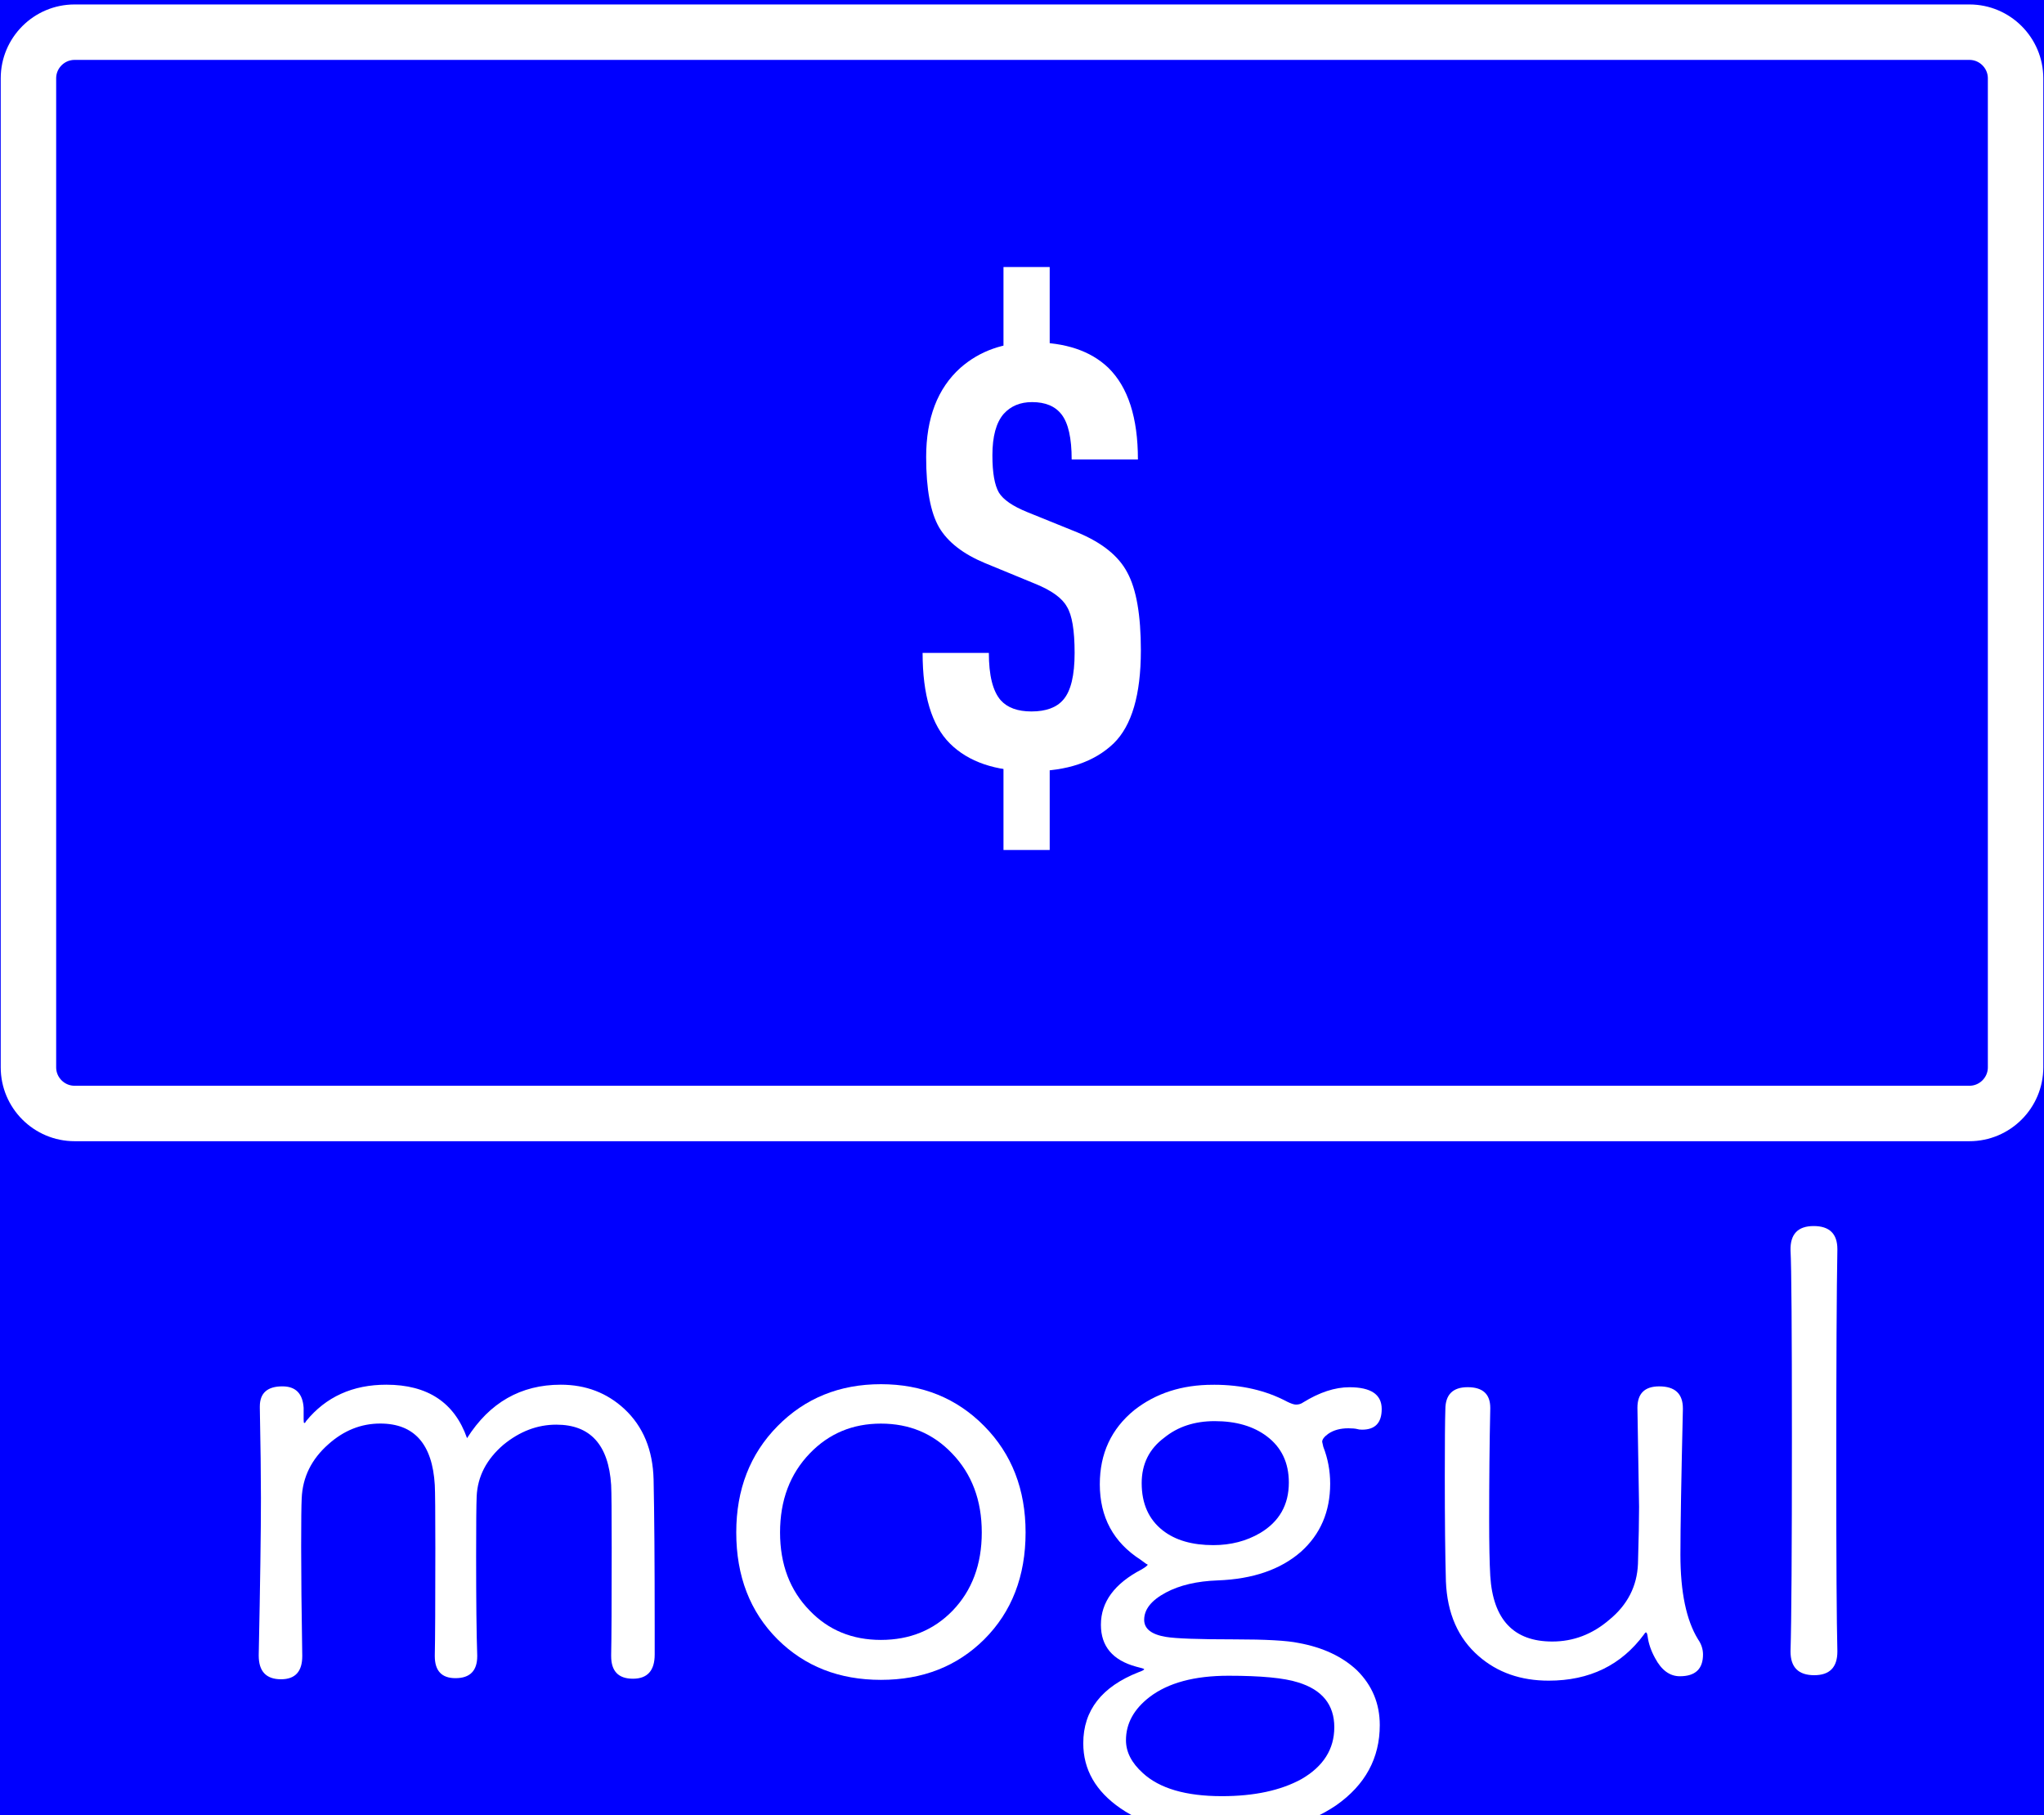
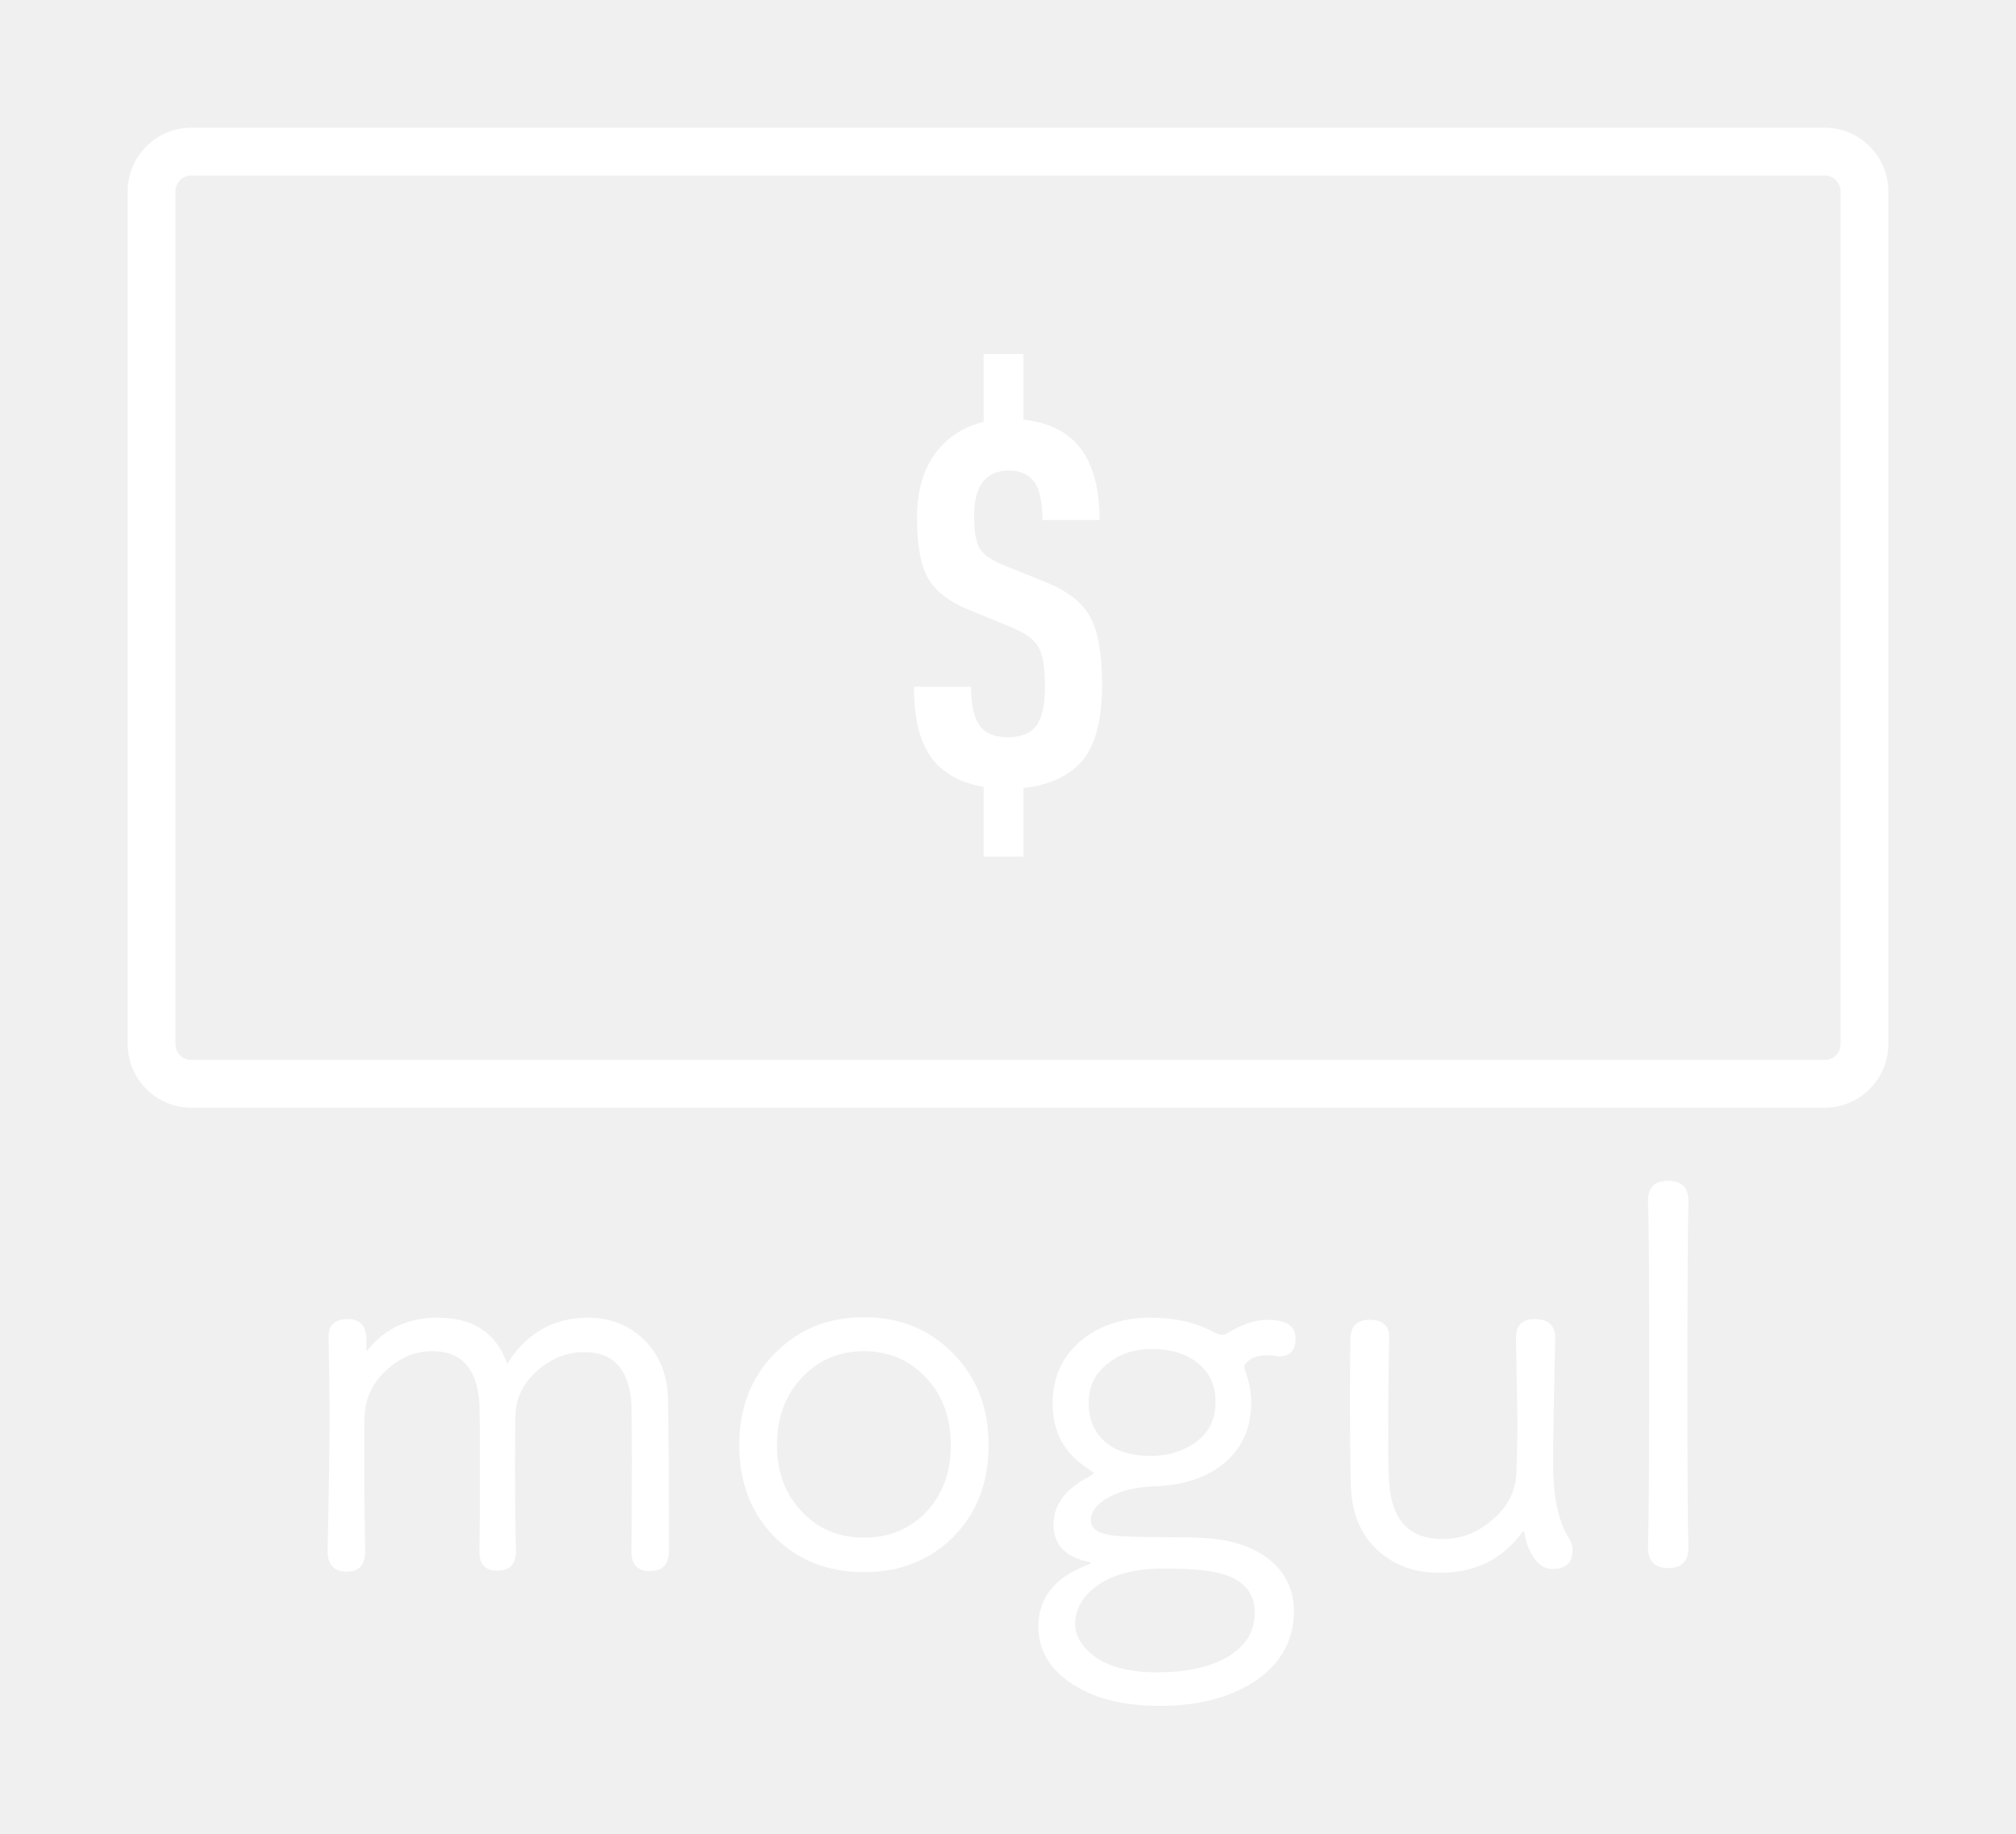
- <svg xmlns="http://www.w3.org/2000/svg" xmlns:xlink="http://www.w3.org/1999/xlink" id="svg3336" height="245px" width="276px" version="1.1" viewBox="0 0 276 245">
-   <rect id="rect3367" fill-rule="evenodd" height="322" width="371.38" stroke="#000" y="-26.391" x="-35.913" stroke-width="1px" fill="#00f" />
+ <svg xmlns="http://www.w3.org/2000/svg" xmlns:xlink="http://www.w3.org/1999/xlink" width="315.808" height="287.186" viewBox="0 0 315.808 287.186" version="1.1" id="svg3336">
  <defs id="defs3342">
-     <rect id="path-1" rx="9.984" height="153.5" width="275.81" y=".112" x=".496" />
-     <clipPath id="clipPath3415" clipPathUnits="userSpaceOnUse">
-       <use id="use3417" xlink:href="#path-1" height="100%" width="100%" y="0" x="0" />
+     <rect id="path-1" x="0.496" y="0.112" width="275.808" height="153.504" rx="9.984" />
+     <clipPath clipPathUnits="userSpaceOnUse" id="clipPath3415">
+       <use height="100%" width="100%" y="0" x="0" xlink:href="#path-1" id="use3417" />
    </clipPath>
  </defs>
-   <use id="Rectangle-1" clip-path="url(#clipPath3415)" xlink:href="#path-1" transform="translate(-.4 .48997)" height="100%" width="100%" stroke="#ffffff" y="0" x="0" stroke-width="14.976" fill="none" />
-   <g fill="#fff" fill-rule="evenodd">
-     <g id="S">
-       <path id="path3431" d="m154.05 87.843q0 8.946-3.674 12.54-3.914 3.754-11.102 3.754-7.268 0-11.022-3.754-3.674-3.674-3.674-12.22h8.946q0 4.553 1.597 6.39 1.358 1.518 4.153 1.518 2.955 0 4.313-1.597 1.518-1.757 1.518-6.31t-1.038-6.23q-.958-1.757-4.313-3.115l-6.789-2.796q-4.393-1.837-6.15-4.792-1.757-3.035-1.757-9.505 0-7.907 4.633-12.061 3.914-3.434 9.744-3.434 6.629 0 10.224 3.434 3.994 3.914 3.994 12.38h-8.946q0-4.313-1.358-6.07-1.278-1.677-3.994-1.677-2.396 0-3.834 1.597-1.518 1.757-1.518 5.591 0 3.514.879 5.032.879 1.438 3.834 2.636l6.709 2.716q5.032 2.077 6.789 5.431 1.837 3.355 1.837 10.543z" />
+   <use id="Rectangle-1" mask="none" xlink:href="#path-1" style="fill:none;fill-rule:evenodd;stroke:#ffffff;stroke-width:14.976" x="0" y="0" width="100%" height="100%" transform="translate(19.504,19.888)" clip-path="url(#clipPath3415)" />
+   <g id="g3433" transform="translate(18.58612,19.39803)">
+     <g id="S" style="font-weight:bold;font-size:79.872px;font-family:DINCondensed-Bold, 'DIN Condensed';fill:#ffffff;fill-rule:evenodd;stroke:none;stroke-width:1">
+       <path id="path3431" style="font-style:normal;font-variant:normal;font-weight:bold;font-stretch:condensed;font-family:DINPro;-inkscape-font-specification:'DINPro Bold Condensed'" d="m 154.054,87.843 q 0,8.946 -3.674,12.54 -3.914,3.754 -11.102,3.754 -7.268,0 -11.022,-3.754 -3.674,-3.674 -3.674,-12.22 l 8.946,0 q 0,4.553 1.597,6.39 1.358,1.518 4.153,1.518 2.955,0 4.313,-1.597 1.518,-1.757 1.518,-6.31 0,-4.553 -1.038,-6.23 -0.958,-1.757 -4.313,-3.115 l -6.789,-2.796 q -4.393,-1.837 -6.15,-4.792 -1.757,-3.035 -1.757,-9.505 0,-7.907 4.633,-12.061 3.914,-3.434 9.744,-3.434 6.629,0 10.224,3.434 3.994,3.914 3.994,12.38 l -8.946,0 q 0,-4.313 -1.358,-6.07 -1.278,-1.677 -3.994,-1.677 -2.396,0 -3.834,1.597 -1.518,1.757 -1.518,5.591 0,3.514 0.879,5.032 0.879,1.438 3.834,2.636 l 6.709,2.716 q 5.032,2.077 6.789,5.431 1.837,3.355 1.837,10.543 z" />
    </g>
-     <rect id="Rectangle-2" height="13.728" width="6.24" y="36.058" x="135.5" />
-     <rect id="rect3358" height="13.728" width="6.24" y="101.05" x="135.5" />
-     <g id="mogul">
-       <path id="path3420" d="m82.523 223.56q.074-3.274.074-14.512 0-7.144-.074-8.521-.521-8.149-7.405-8.149-3.833 0-7.144 2.716-3.423 2.939-3.609 6.958-.074 1.674-.074 8.074 0 9.079.149 13.433v.074q0 2.977-2.939 2.977-2.791 0-2.791-2.977v-.074q.074-3.274.074-14.512 0-7.144-.074-8.521-.484-8.298-7.367-8.298-3.87 0-6.995 2.791-3.423 3.014-3.609 7.293-.074 1.414-.074 6.549 0 5.693.149 14.698v.074q0 3.126-2.865 3.126-3.014 0-3.014-3.2v-.074q.298-14.437.298-21.172 0-4.688-.149-12.205v-.186q0-2.716 3.051-2.716 2.679 0 2.865 2.902v1.526q0 .521.074.521.149 0 .26-.26 4.019-4.912 10.828-4.912 8.372 0 10.902 7.219 4.577-7.219 12.651-7.219 5.061 0 8.595 3.274 3.795 3.535 3.944 9.526.149 6.884.149 19.758v3.87q0 3.274-2.939 3.274t-2.939-3.051v-.074z" />
-       <path id="path3422" d="m118.95 226.84q-8.447 0-13.953-5.47-5.581-5.581-5.581-14.437 0-8.707 5.581-14.363 5.581-5.656 13.953-5.656 8.372 0 13.953 5.656 5.581 5.656 5.581 14.363 0 8.856-5.581 14.437-5.507 5.47-13.953 5.47zm0-5.395q5.842 0 9.674-3.944 3.944-4.093 3.944-10.567 0-6.512-4.019-10.679-3.833-4.019-9.6-4.019-5.73 0-9.6 4.019-4.019 4.167-4.019 10.679 0 6.474 4.019 10.567 3.795 3.944 9.6 3.944z" />
-       <path id="path3424" d="m163.91 186.99q5.581 0 9.861 2.27.819.409 1.228.409.558 0 .967-.298 3.312-2.046 6.251-2.046 4.354 0 4.354 2.939 0 2.791-2.642 2.791-.409 0-.633-.074-.409-.112-1.228-.112-1.637 0-2.716.744-.819.595-.819 1.079l.149.67q.93 2.381.93 4.986 0 5.656-3.944 9.191-4.13 3.609-11.237 3.87-4.205.149-6.995 1.637-2.939 1.563-2.939 3.684 0 1.823 2.939 2.307 1.972.335 9.265.335 6.326 0 8.633.484 4.912.893 7.888 3.684 3.088 3.051 3.088 7.405 0 6.698-5.879 10.828-5.916 4.019-15.107 4.019-8.781 0-14.028-3.609-5.023-3.461-5.023-8.781 0-6.66 7.479-9.6.744-.26.744-.409 0-.074-1.079-.335-4.763-1.302-4.763-5.656 0-4.614 5.507-7.479.819-.484.819-.67 0 .112-.967-.633-5.507-3.535-5.507-10.195 0-6.214 4.651-10.009 4.354-3.423 10.605-3.423h.149zm16.26 46.251q0-4.577-4.912-6.065-2.791-.893-9.377-.893-6.884 0-10.642 2.865-3.2 2.456-3.2 5.842 0 2.381 2.27 4.428 3.386 3.126 10.679 3.126 6.549 0 10.753-2.307 4.428-2.567 4.428-6.995zm-6.139-33.042q0-4.019-2.977-6.251-2.716-2.046-7.033-2.046-4.056 0-6.809 2.233-3.051 2.27-3.051 6.139 0 4.167 2.865 6.4 2.53 1.972 6.809 1.972 3.535 0 6.326-1.637 3.87-2.307 3.87-6.809z" />
-       <path id="path3426" d="m227.24 190.26q-.335 14.288-.335 19.684 0 7.553 2.381 11.423.67.967.67 2.046 0 2.939-3.126 2.939-2.046 0-3.349-2.456-.819-1.488-1.005-2.939-.074-.521-.223-.521-.112 0-.26.26-4.614 6.251-12.874 6.251-5.656 0-9.451-3.312-4.167-3.609-4.428-10.084-.149-5.247-.149-14.177 0-6.809.074-9.042 0-3.014 3.014-3.014 3.051 0 3.051 2.791v.074q-.149 6.884-.149 15.07 0 4.949.149 7.553.558 8.856 8.372 8.856 4.279 0 7.702-2.939 3.684-3.014 3.87-7.553.149-5.061.149-7.702l-.223-13.358q0-2.902 2.939-2.902 3.2 0 3.2 2.977v.074z" />
-       <path id="path3428" d="m248.1 223.01q0 3.2-3.126 3.2-3.2 0-3.2-3.2v-.074q.186-5.916.186-28.912 0-21.805-.186-25.191-.074-3.274 3.126-3.274t3.2 3.126v.074q-.149 7.888-.149 29.619 0 18.716.149 24.558v.074z" />
-     </g>
+     <rect id="Rectangle-2" x="135.504" y="36.058" width="6.24" height="13.728" style="fill:#ffffff;fill-rule:evenodd;stroke:none;stroke-width:1" />
+     <rect id="rect3358" x="135.504" y="101.052" width="6.24" height="13.728" style="fill:#ffffff;fill-rule:evenodd;stroke:none;stroke-width:1" />
+   </g>
+   <g style="font-weight:normal;font-size:80px;font-family:TsukuARdGothic-Regular, 'Tsukushi A Round Gothic';fill:#ffffff;fill-rule:evenodd;stroke:none;stroke-width:1" id="mogul" transform="translate(16.38969,19.39803)">
+     <path d="m 82.523,223.564 q 0.074,-3.274 0.074,-14.512 0,-7.144 -0.074,-8.521 -0.521,-8.149 -7.405,-8.149 -3.833,0 -7.144,2.716 -3.423,2.94 -3.609,6.958 -0.074,1.674 -0.074,8.074 0,9.079 0.149,13.433 l 0,0.074 q 0,2.977 -2.94,2.977 -2.791,0 -2.791,-2.977 l 0,-0.074 q 0.074,-3.274 0.074,-14.512 0,-7.144 -0.074,-8.521 -0.484,-8.298 -7.367,-8.298 -3.87,0 -6.995,2.791 -3.423,3.014 -3.609,7.293 -0.074,1.414 -0.074,6.549 0,5.693 0.149,14.698 l 0,0.074 q 0,3.126 -2.865,3.126 -3.014,0 -3.014,-3.2 l 0,-0.074 q 0.298,-14.437 0.298,-21.172 0,-4.688 -0.149,-12.205 l 0,-0.186 q 0,-2.716 3.051,-2.716 2.679,0 2.865,2.902 l 0,1.526 q 0,0.521 0.074,0.521 0.149,0 0.26,-0.26 4.019,-4.912 10.828,-4.912 8.372,0 10.902,7.219 4.577,-7.219 12.651,-7.219 5.06,0 8.595,3.274 3.795,3.535 3.944,9.526 0.149,6.884 0.149,19.758 l 0,3.87 q 0,3.274 -2.94,3.274 -2.94,0 -2.94,-3.051 l 0,-0.074 z" style="font-style:normal;font-variant:normal;font-weight:normal;font-stretch:normal;font-family:'SBT-TsukuARdGothic Std M';-inkscape-font-specification:'SBT-TsukuARdGothic Std M'" id="path3420" />
+     <path d="m 118.946,226.839 q -8.447,0 -13.953,-5.47 -5.581,-5.581 -5.581,-14.437 0,-8.707 5.581,-14.363 5.581,-5.656 13.953,-5.656 8.372,0 13.953,5.656 5.581,5.656 5.581,14.363 0,8.856 -5.581,14.437 -5.507,5.47 -13.953,5.47 z m 0,-5.395 q 5.842,0 9.674,-3.944 3.944,-4.093 3.944,-10.567 0,-6.512 -4.019,-10.679 -3.833,-4.019 -9.6,-4.019 -5.73,0 -9.6,4.019 -4.019,4.167 -4.019,10.679 0,6.474 4.019,10.567 3.795,3.944 9.6,3.944 z" style="font-style:normal;font-variant:normal;font-weight:normal;font-stretch:normal;font-family:'SBT-TsukuARdGothic Std M';-inkscape-font-specification:'SBT-TsukuARdGothic Std M'" id="path3422" />
+     <path d="m 163.908,186.988 q 5.581,0 9.86,2.27 0.819,0.409 1.228,0.409 0.558,0 0.967,-0.298 3.312,-2.047 6.251,-2.047 4.353,0 4.353,2.94 0,2.791 -2.642,2.791 -0.409,0 -0.633,-0.074 -0.409,-0.112 -1.228,-0.112 -1.637,0 -2.716,0.744 -0.819,0.595 -0.819,1.079 l 0.149,0.67 q 0.93,2.381 0.93,4.986 0,5.656 -3.944,9.191 -4.13,3.609 -11.237,3.87 -4.205,0.149 -6.995,1.637 -2.94,1.563 -2.94,3.684 0,1.823 2.94,2.307 1.972,0.335 9.265,0.335 6.326,0 8.633,0.484 4.912,0.893 7.888,3.684 3.088,3.051 3.088,7.405 0,6.698 -5.879,10.828 -5.916,4.019 -15.107,4.019 -8.781,0 -14.028,-3.609 -5.023,-3.46 -5.023,-8.781 0,-6.66 7.479,-9.6 0.744,-0.26 0.744,-0.409 0,-0.074 -1.079,-0.335 -4.763,-1.302 -4.763,-5.656 0,-4.614 5.507,-7.479 0.819,-0.484 0.819,-0.67 0,0.112 -0.967,-0.633 -5.507,-3.535 -5.507,-10.195 0,-6.214 4.651,-10.009 4.353,-3.423 10.605,-3.423 l 0.149,0 z m 16.26,46.251 q 0,-4.577 -4.912,-6.065 -2.791,-0.893 -9.377,-0.893 -6.884,0 -10.642,2.865 -3.2,2.456 -3.2,5.842 0,2.381 2.27,4.428 3.386,3.126 10.679,3.126 6.549,0 10.753,-2.307 4.428,-2.567 4.428,-6.995 z m -6.14,-33.042 q 0,-4.019 -2.977,-6.251 -2.716,-2.047 -7.033,-2.047 -4.056,0 -6.809,2.233 -3.051,2.27 -3.051,6.14 0,4.167 2.865,6.4 2.53,1.972 6.809,1.972 3.535,0 6.326,-1.637 3.87,-2.307 3.87,-6.809 z" style="font-style:normal;font-variant:normal;font-weight:normal;font-stretch:normal;font-family:'SBT-TsukuARdGothic Std M';-inkscape-font-specification:'SBT-TsukuARdGothic Std M'" id="path3424" />
+     <path d="m 227.238,190.262 q -0.335,14.288 -0.335,19.684 0,7.553 2.381,11.423 0.67,0.967 0.67,2.047 0,2.94 -3.126,2.94 -2.047,0 -3.349,-2.456 -0.819,-1.488 -1.005,-2.94 -0.074,-0.521 -0.223,-0.521 -0.112,0 -0.26,0.26 -4.614,6.251 -12.874,6.251 -5.656,0 -9.451,-3.312 -4.167,-3.609 -4.428,-10.084 -0.149,-5.247 -0.149,-14.177 0,-6.809 0.074,-9.042 0,-3.014 3.014,-3.014 3.051,0 3.051,2.791 l 0,0.074 q -0.149,6.884 -0.149,15.07 0,4.949 0.149,7.553 0.558,8.856 8.372,8.856 4.279,0 7.702,-2.94 3.684,-3.014 3.87,-7.553 0.149,-5.06 0.149,-7.702 l -0.223,-13.358 q 0,-2.902 2.94,-2.902 3.2,0 3.2,2.977 l 0,0.074 z" style="font-style:normal;font-variant:normal;font-weight:normal;font-stretch:normal;font-family:'SBT-TsukuARdGothic Std M';-inkscape-font-specification:'SBT-TsukuARdGothic Std M'" id="path3426" />
+     <path d="m 248.096,223.006 q 0,3.2 -3.126,3.2 -3.2,0 -3.2,-3.2 l 0,-0.074 q 0.186,-5.916 0.186,-28.912 0,-21.805 -0.186,-25.191 -0.074,-3.274 3.126,-3.274 3.2,0 3.2,3.126 l 0,0.074 q -0.149,7.888 -0.149,29.619 0,18.716 0.149,24.558 l 0,0.074 z" style="font-style:normal;font-variant:normal;font-weight:normal;font-stretch:normal;font-family:'SBT-TsukuARdGothic Std M';-inkscape-font-specification:'SBT-TsukuARdGothic Std M'" id="path3428" />
  </g>
</svg>
